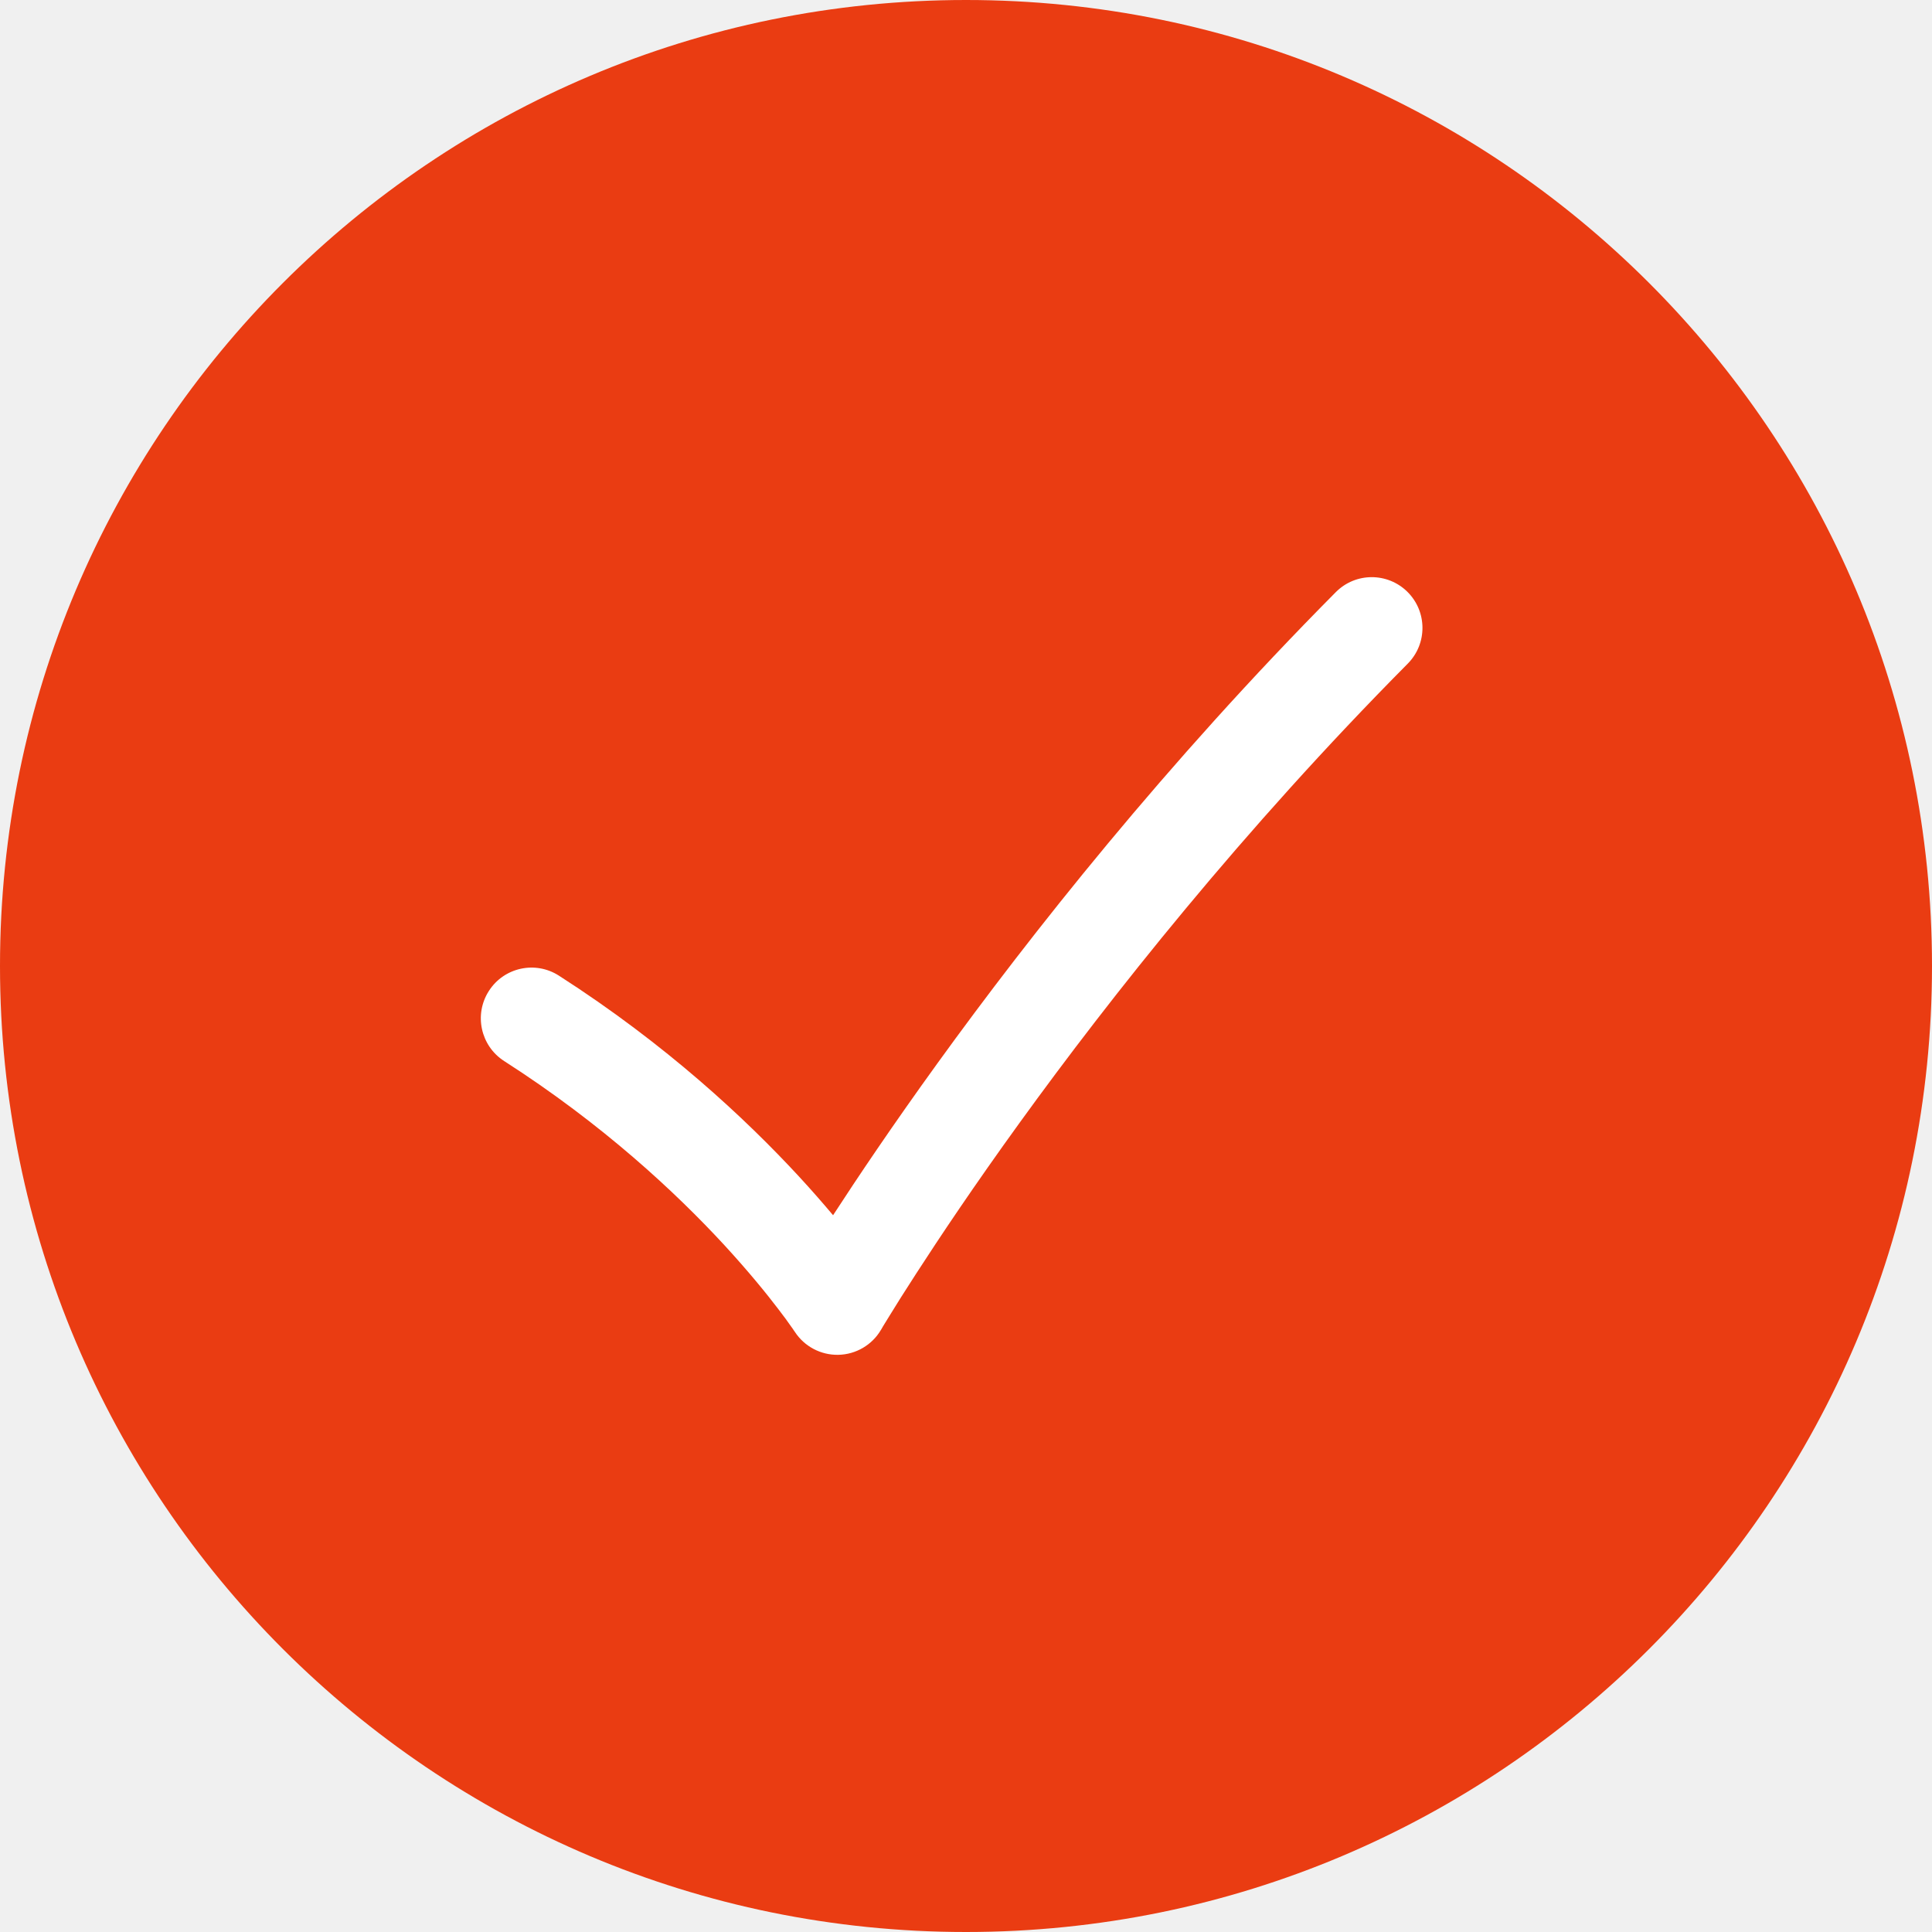
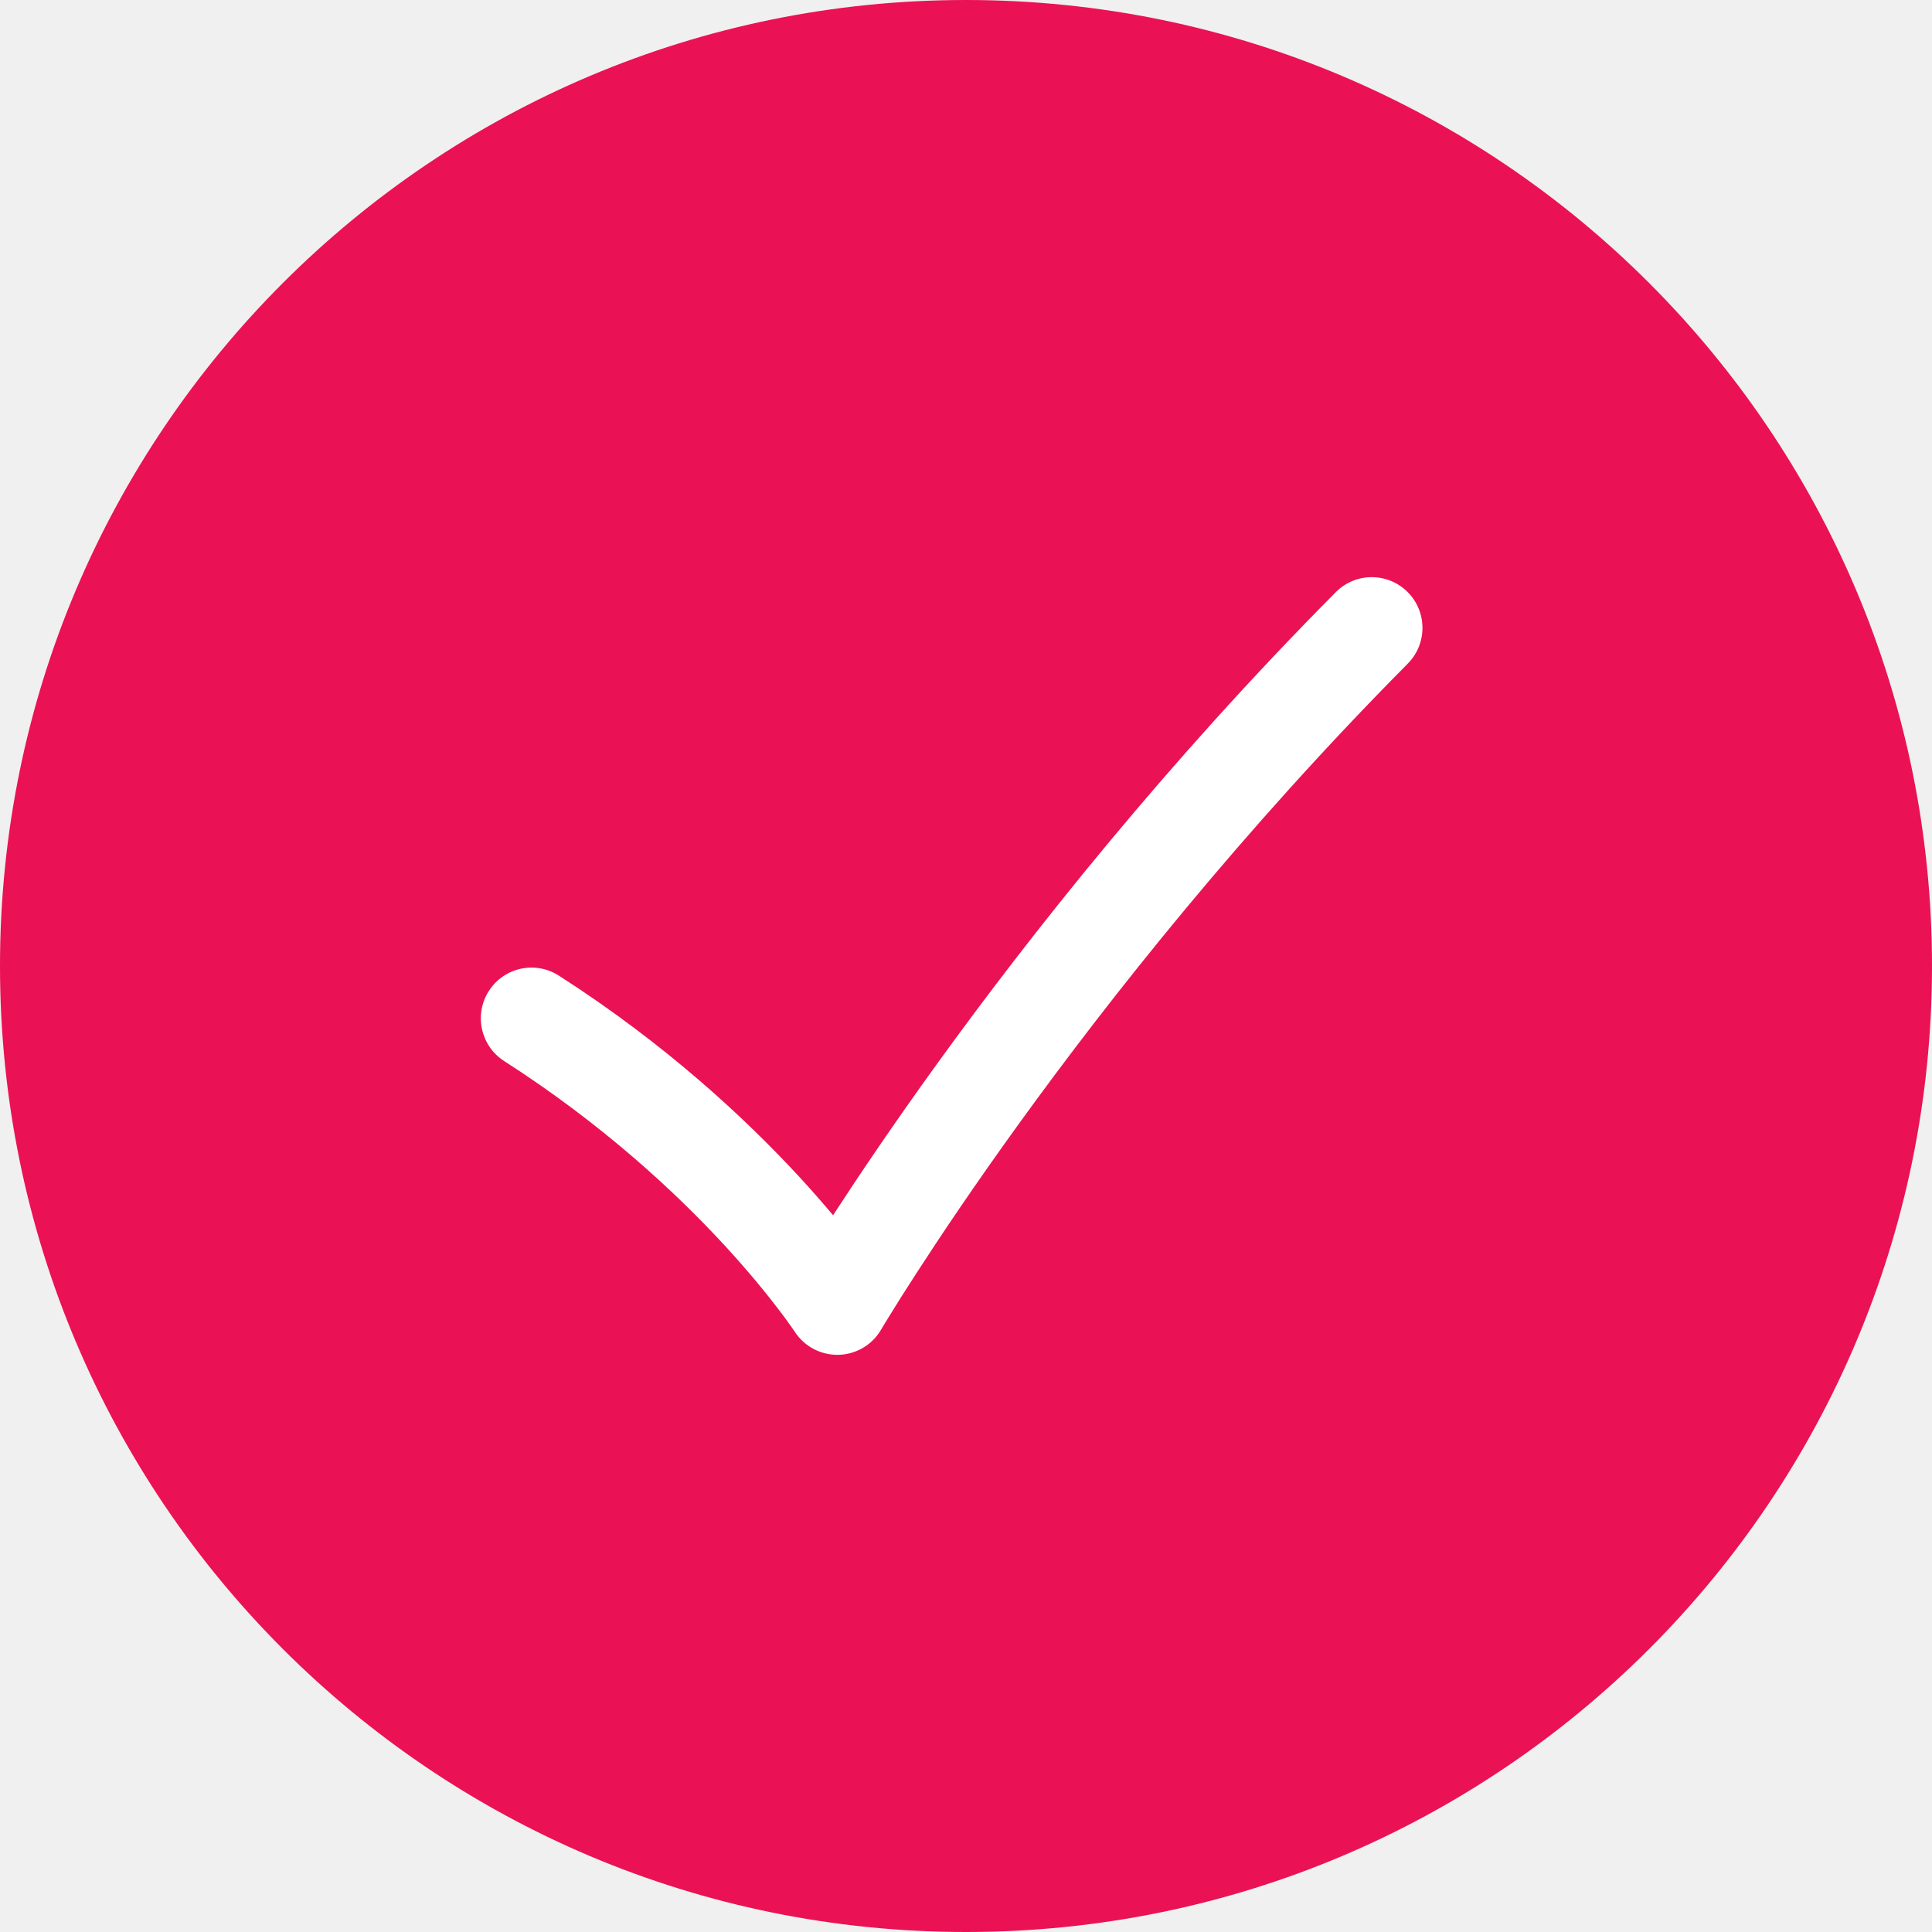
<svg xmlns="http://www.w3.org/2000/svg" width="20" height="20" viewBox="0 0 20 20" fill="none">
-   <circle cx="10" cy="10" r="10" fill="#EA3C12" />
+   <circle cx="10" cy="10" r="10" fill="#ea1254" />
  <path fill-rule="evenodd" clip-rule="evenodd" d="M14.57 6.127C14.776 6.332 14.777 6.664 14.573 6.87C12.861 8.596 11.495 10.323 10.557 11.62C10.088 12.268 9.728 12.807 9.485 13.183C9.363 13.371 9.271 13.518 9.21 13.618C9.179 13.668 9.156 13.705 9.141 13.73L9.125 13.758L9.121 13.765L9.12 13.766C9.028 13.923 8.861 14.021 8.679 14.025C8.498 14.029 8.327 13.939 8.228 13.787C8.228 13.787 8.227 13.786 8.227 13.786L8.227 13.785L8.22 13.776C8.214 13.766 8.204 13.751 8.189 13.731C8.161 13.69 8.116 13.628 8.055 13.549C7.934 13.39 7.748 13.161 7.498 12.889C6.997 12.346 6.239 11.638 5.219 10.984C4.975 10.827 4.904 10.502 5.061 10.258C5.217 10.014 5.542 9.943 5.786 10.1C6.896 10.812 7.72 11.583 8.269 12.177C8.404 12.323 8.522 12.459 8.624 12.58C8.875 12.193 9.239 11.651 9.706 11.005C10.666 9.677 12.067 7.904 13.828 6.13C14.032 5.924 14.364 5.923 14.57 6.127Z" fill="white" />
</svg>
